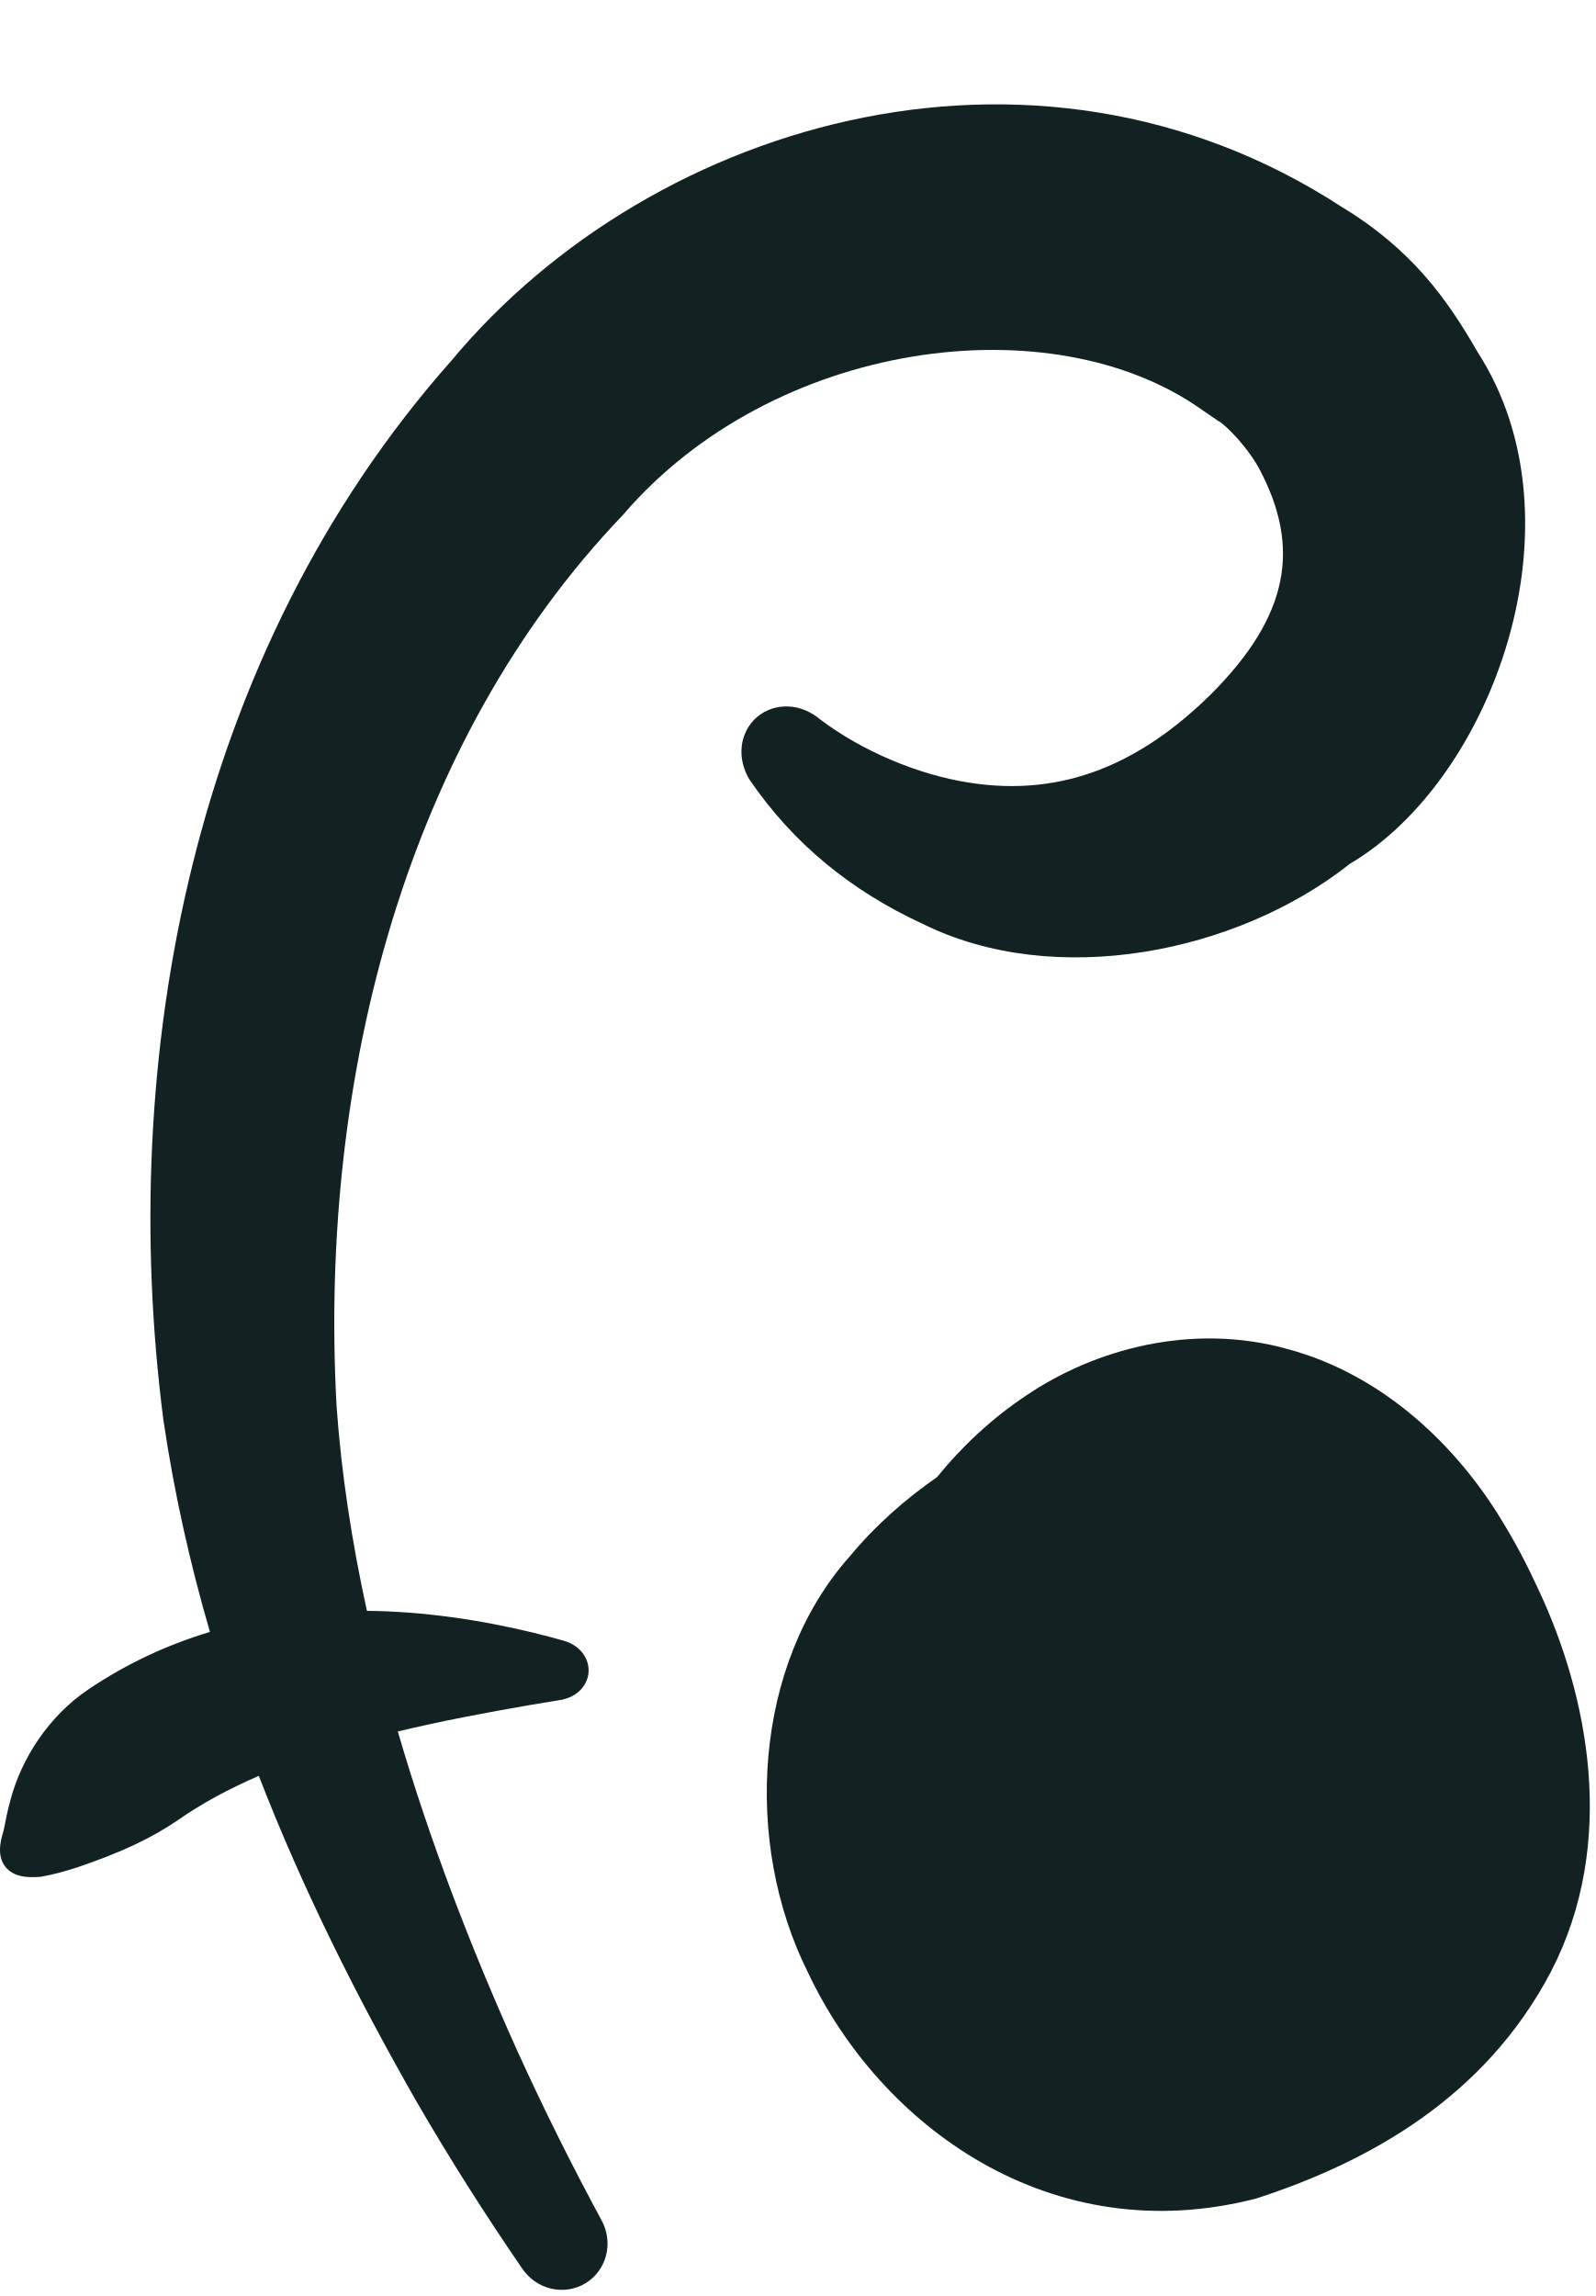
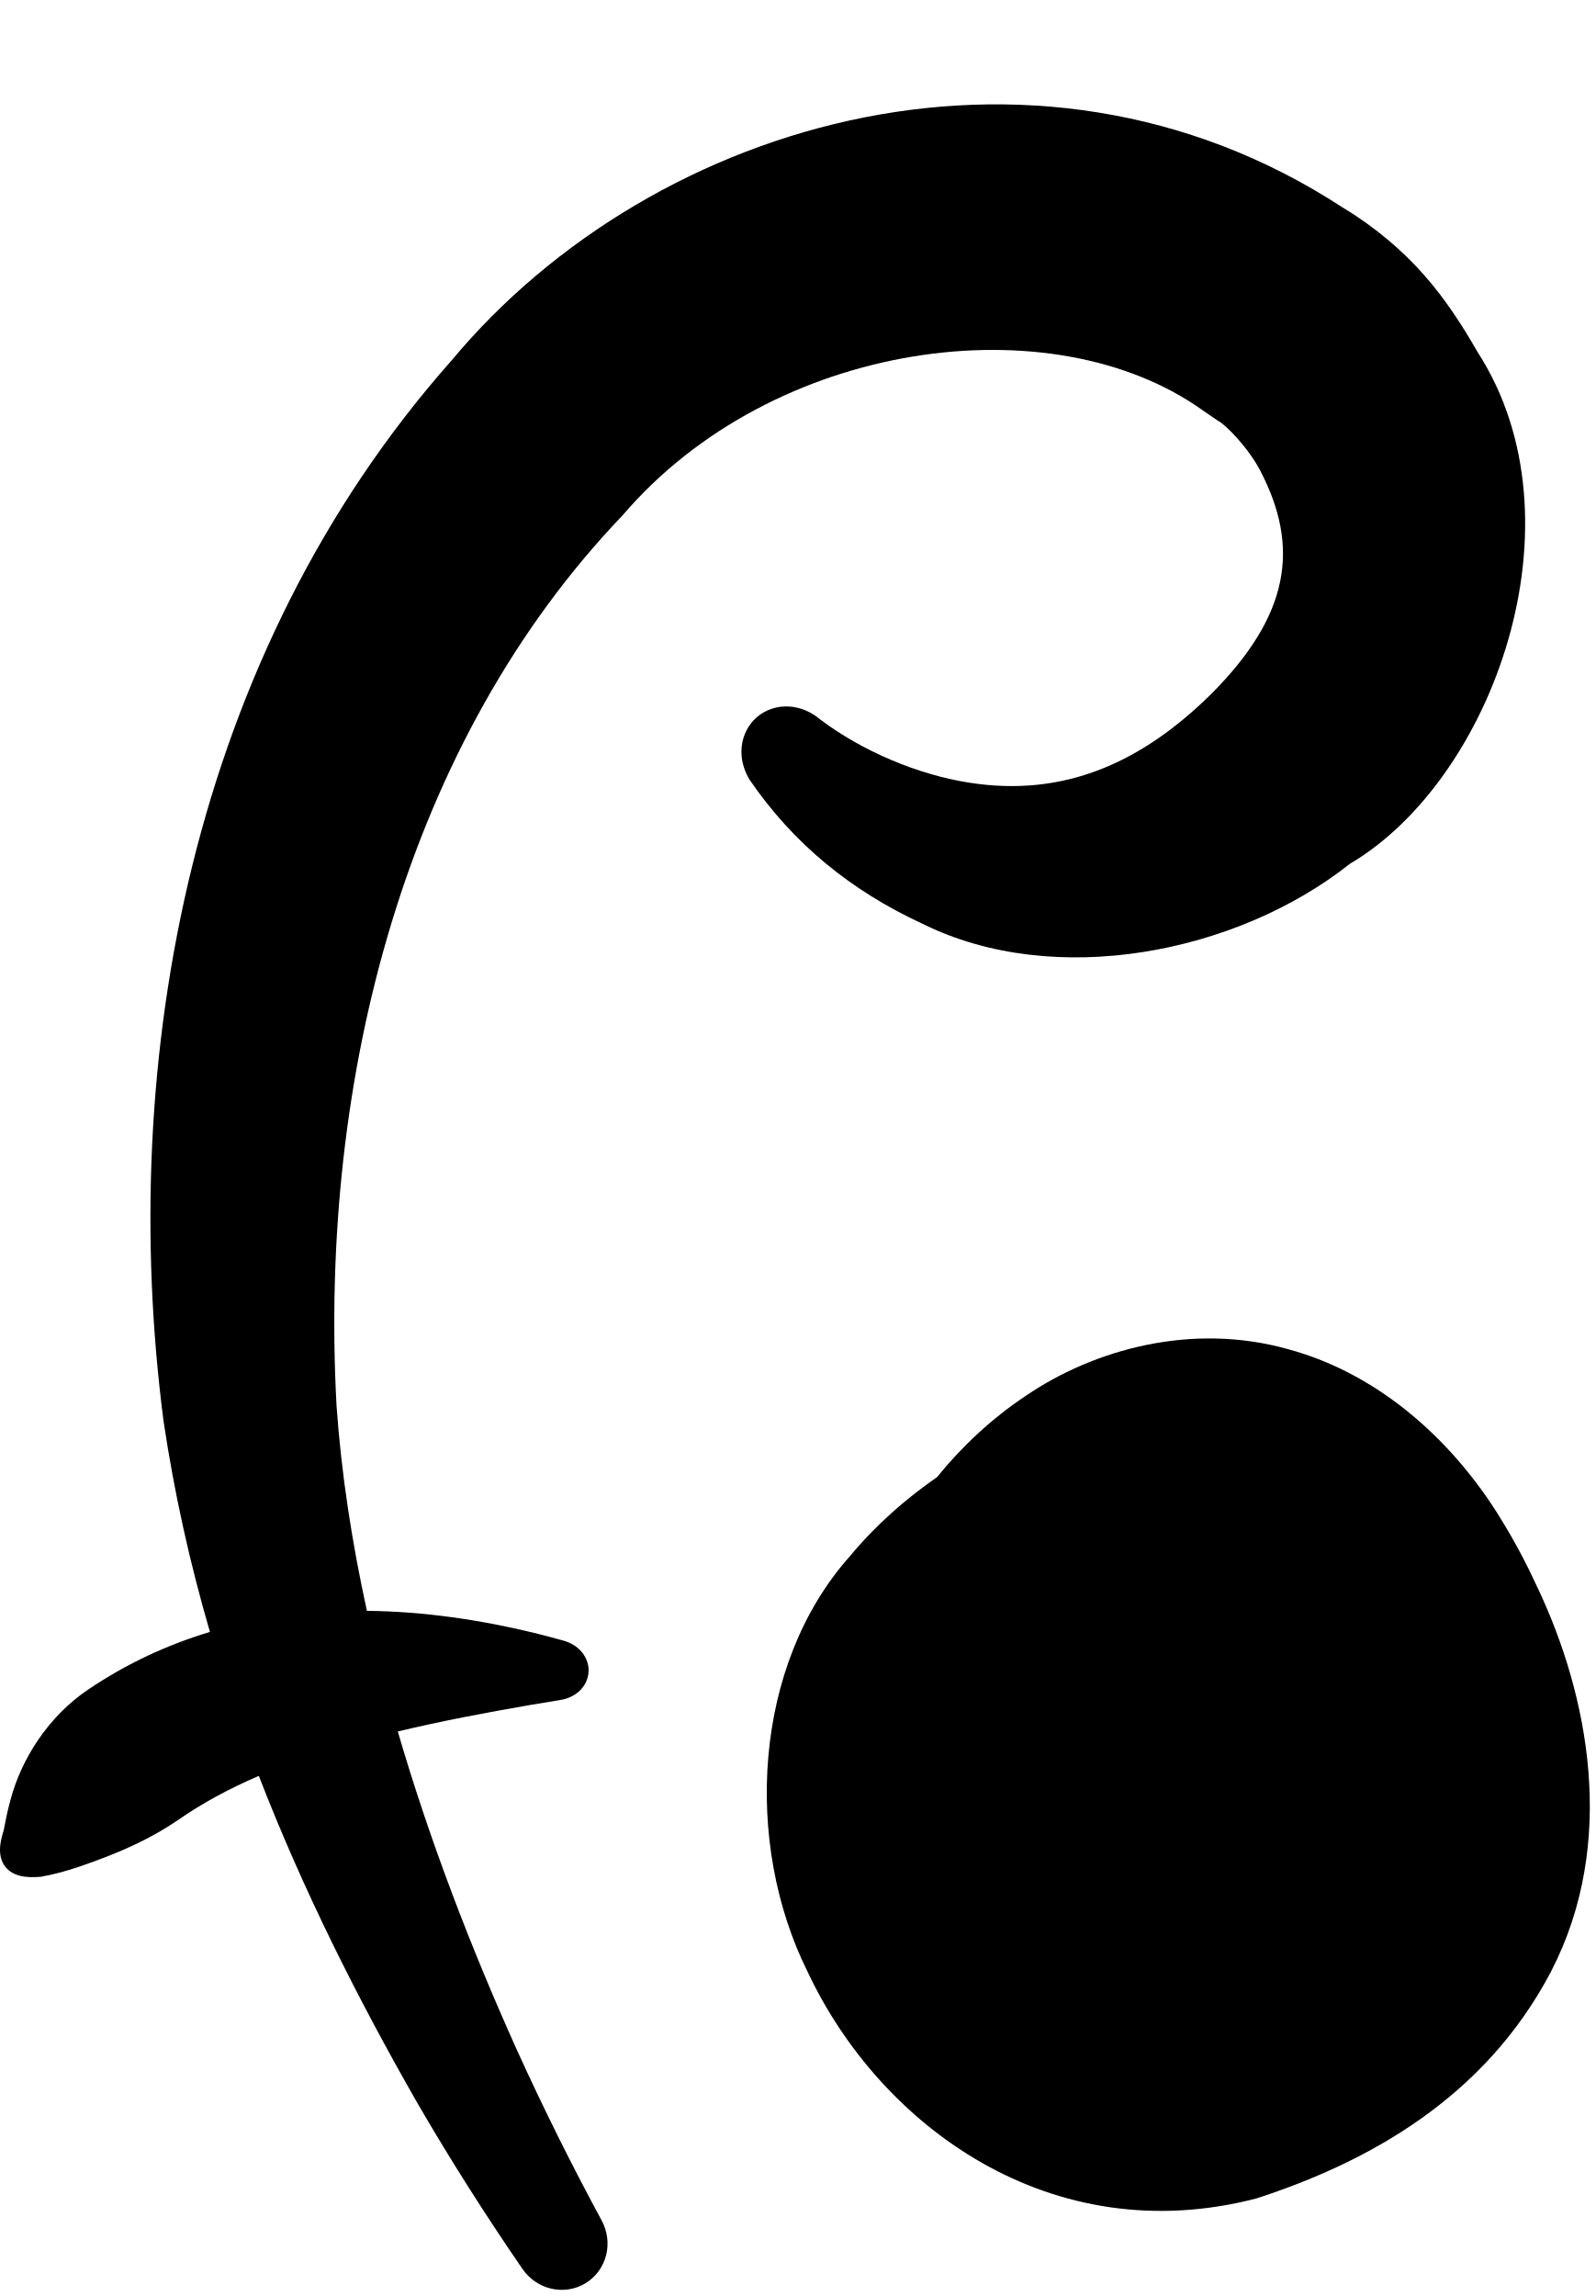
<svg xmlns="http://www.w3.org/2000/svg" viewBox="734 440 260 374">
-   <path fill="#122121" d="M807.596 498.681C840.605 459.061 904.757 440.545 955.134 475.418L952.642 473.716C963.933 480.652 969.618 488.47 974.729 497.375C992.485 524.88 977.189 567.01 953.908 580.707C935.55 595.266 905.827 601.195 884.246 590.455C872.625 585.086 863.238 577.427 856.122 567.022C855.144 565.423 854.627 563.527 854.828 561.631C855.028 559.736 855.913 558.01 857.321 556.804C858.729 555.598 860.57 554.989 862.474 555.081C864.379 555.172 866.176 555.972 867.608 557.182C874.465 562.374 883.575 566.189 891.815 567.476C907.526 569.985 920.118 564.038 931.191 553.173C944.209 540.188 945.751 529.083 939.339 516.728C937.44 513.021 933.65 509.14 932.457 508.564L929.965 506.861C905.457 489.3 859.917 495.322 835.45 523.92C800.287 560.642 785.92 615.259 788.823 668.933C789.595 679.945 791.31 691.149 793.774 702.393C803.178 702.489 812.391 703.9 820.945 705.967C822.559 706.368 824.198 706.8 825.86 707.263C826.991 707.592 828.056 708.213 828.812 709.141C829.568 710.068 829.954 711.213 829.882 712.363C829.81 713.512 829.285 714.599 828.42 715.425C827.554 716.252 826.418 716.735 825.255 716.921C823.615 717.178 822.017 717.443 820.462 717.713C813.042 718.991 805.76 720.376 798.806 722.043C803.946 739.674 810.667 757.189 818.246 774.003C822.489 783.35 827.091 792.589 832.008 801.683C832.938 803.403 833.226 805.422 832.747 807.334C832.268 809.247 831.07 810.89 829.405 811.91C827.74 812.929 825.731 813.248 823.809 812.806C821.886 812.364 820.216 811.19 819.106 809.58C813.049 800.769 807.302 791.71 801.918 782.434C792.17 765.37 783.326 747.779 776.166 729.277C771.373 731.34 766.937 733.715 762.96 736.498C758.681 739.411 753.88 741.697 746.631 744.164C744.811 744.754 742.828 745.334 740.625 745.716C739.51 745.801 738.389 745.818 737.361 745.576C736.333 745.334 735.472 744.841 734.881 744.099C734.29 743.356 734.005 742.405 734 741.349C733.997 740.294 734.265 739.207 734.599 738.141C734.915 736.514 735.241 734.859 735.711 733.181C737.49 726.46 741.905 719.592 748.31 715.25C754.697 710.93 761.388 707.874 768.201 705.828C764.964 694.725 762.39 683.268 760.629 671.384C753.054 612.746 765.054 546.66 807.596 498.681Z" />
-   <path fill="#122121" d="M901.171 667.325C912.269 659.794 928.161 655.37 943.841 659.77C959.55 664.018 971.373 675.725 978.519 687.441C980.883 691.272 982.843 695.025 984.648 698.968C992.664 716.056 997.61 740.04 986.678 761.147C975.832 781.838 956.76 792.238 938.693 798.105C905.231 806.803 877.394 786.312 865.607 761.268C855.077 740.2 856.696 711.186 872.449 693.504C876.642 688.453 881.482 684.201 886.653 680.611C890.689 675.64 895.509 671.094 901.171 667.325Z" />
+   <path fill="#000000" d="M807.596 498.681C840.605 459.061 904.757 440.545 955.134 475.418L952.642 473.716C963.933 480.652 969.618 488.47 974.729 497.375C992.485 524.88 977.189 567.01 953.908 580.707C935.55 595.266 905.827 601.195 884.246 590.455C872.625 585.086 863.238 577.427 856.122 567.022C855.144 565.423 854.627 563.527 854.828 561.631C855.028 559.736 855.913 558.01 857.321 556.804C858.729 555.598 860.57 554.989 862.474 555.081C864.379 555.172 866.176 555.972 867.608 557.182C874.465 562.374 883.575 566.189 891.815 567.476C907.526 569.985 920.118 564.038 931.191 553.173C944.209 540.188 945.751 529.083 939.339 516.728C937.44 513.021 933.65 509.14 932.457 508.564L929.965 506.861C905.457 489.3 859.917 495.322 835.45 523.92C800.287 560.642 785.92 615.259 788.823 668.933C789.595 679.945 791.31 691.149 793.774 702.393C803.178 702.489 812.391 703.9 820.945 705.967C822.559 706.368 824.198 706.8 825.86 707.263C826.991 707.592 828.056 708.213 828.812 709.141C829.568 710.068 829.954 711.213 829.882 712.363C829.81 713.512 829.285 714.599 828.42 715.425C827.554 716.252 826.418 716.735 825.255 716.921C823.615 717.178 822.017 717.443 820.462 717.713C813.042 718.991 805.76 720.376 798.806 722.043C803.946 739.674 810.667 757.189 818.246 774.003C822.489 783.35 827.091 792.589 832.008 801.683C832.938 803.403 833.226 805.422 832.747 807.334C832.268 809.247 831.07 810.89 829.405 811.91C827.74 812.929 825.731 813.248 823.809 812.806C821.886 812.364 820.216 811.19 819.106 809.58C813.049 800.769 807.302 791.71 801.918 782.434C792.17 765.37 783.326 747.779 776.166 729.277C771.373 731.34 766.937 733.715 762.96 736.498C758.681 739.411 753.88 741.697 746.631 744.164C744.811 744.754 742.828 745.334 740.625 745.716C739.51 745.801 738.389 745.818 737.361 745.576C736.333 745.334 735.472 744.841 734.881 744.099C734.29 743.356 734.005 742.405 734 741.349C733.997 740.294 734.265 739.207 734.599 738.141C734.915 736.514 735.241 734.859 735.711 733.181C737.49 726.46 741.905 719.592 748.31 715.25C754.697 710.93 761.388 707.874 768.201 705.828C764.964 694.725 762.39 683.268 760.629 671.384C753.054 612.746 765.054 546.66 807.596 498.681Z" />
+   <path fill="#000000" d="M901.171 667.325C912.269 659.794 928.161 655.37 943.841 659.77C959.55 664.018 971.373 675.725 978.519 687.441C980.883 691.272 982.843 695.025 984.648 698.968C992.664 716.056 997.61 740.04 986.678 761.147C975.832 781.838 956.76 792.238 938.693 798.105C905.231 806.803 877.394 786.312 865.607 761.268C855.077 740.2 856.696 711.186 872.449 693.504C876.642 688.453 881.482 684.201 886.653 680.611C890.689 675.64 895.509 671.094 901.171 667.325Z" />
</svg>
